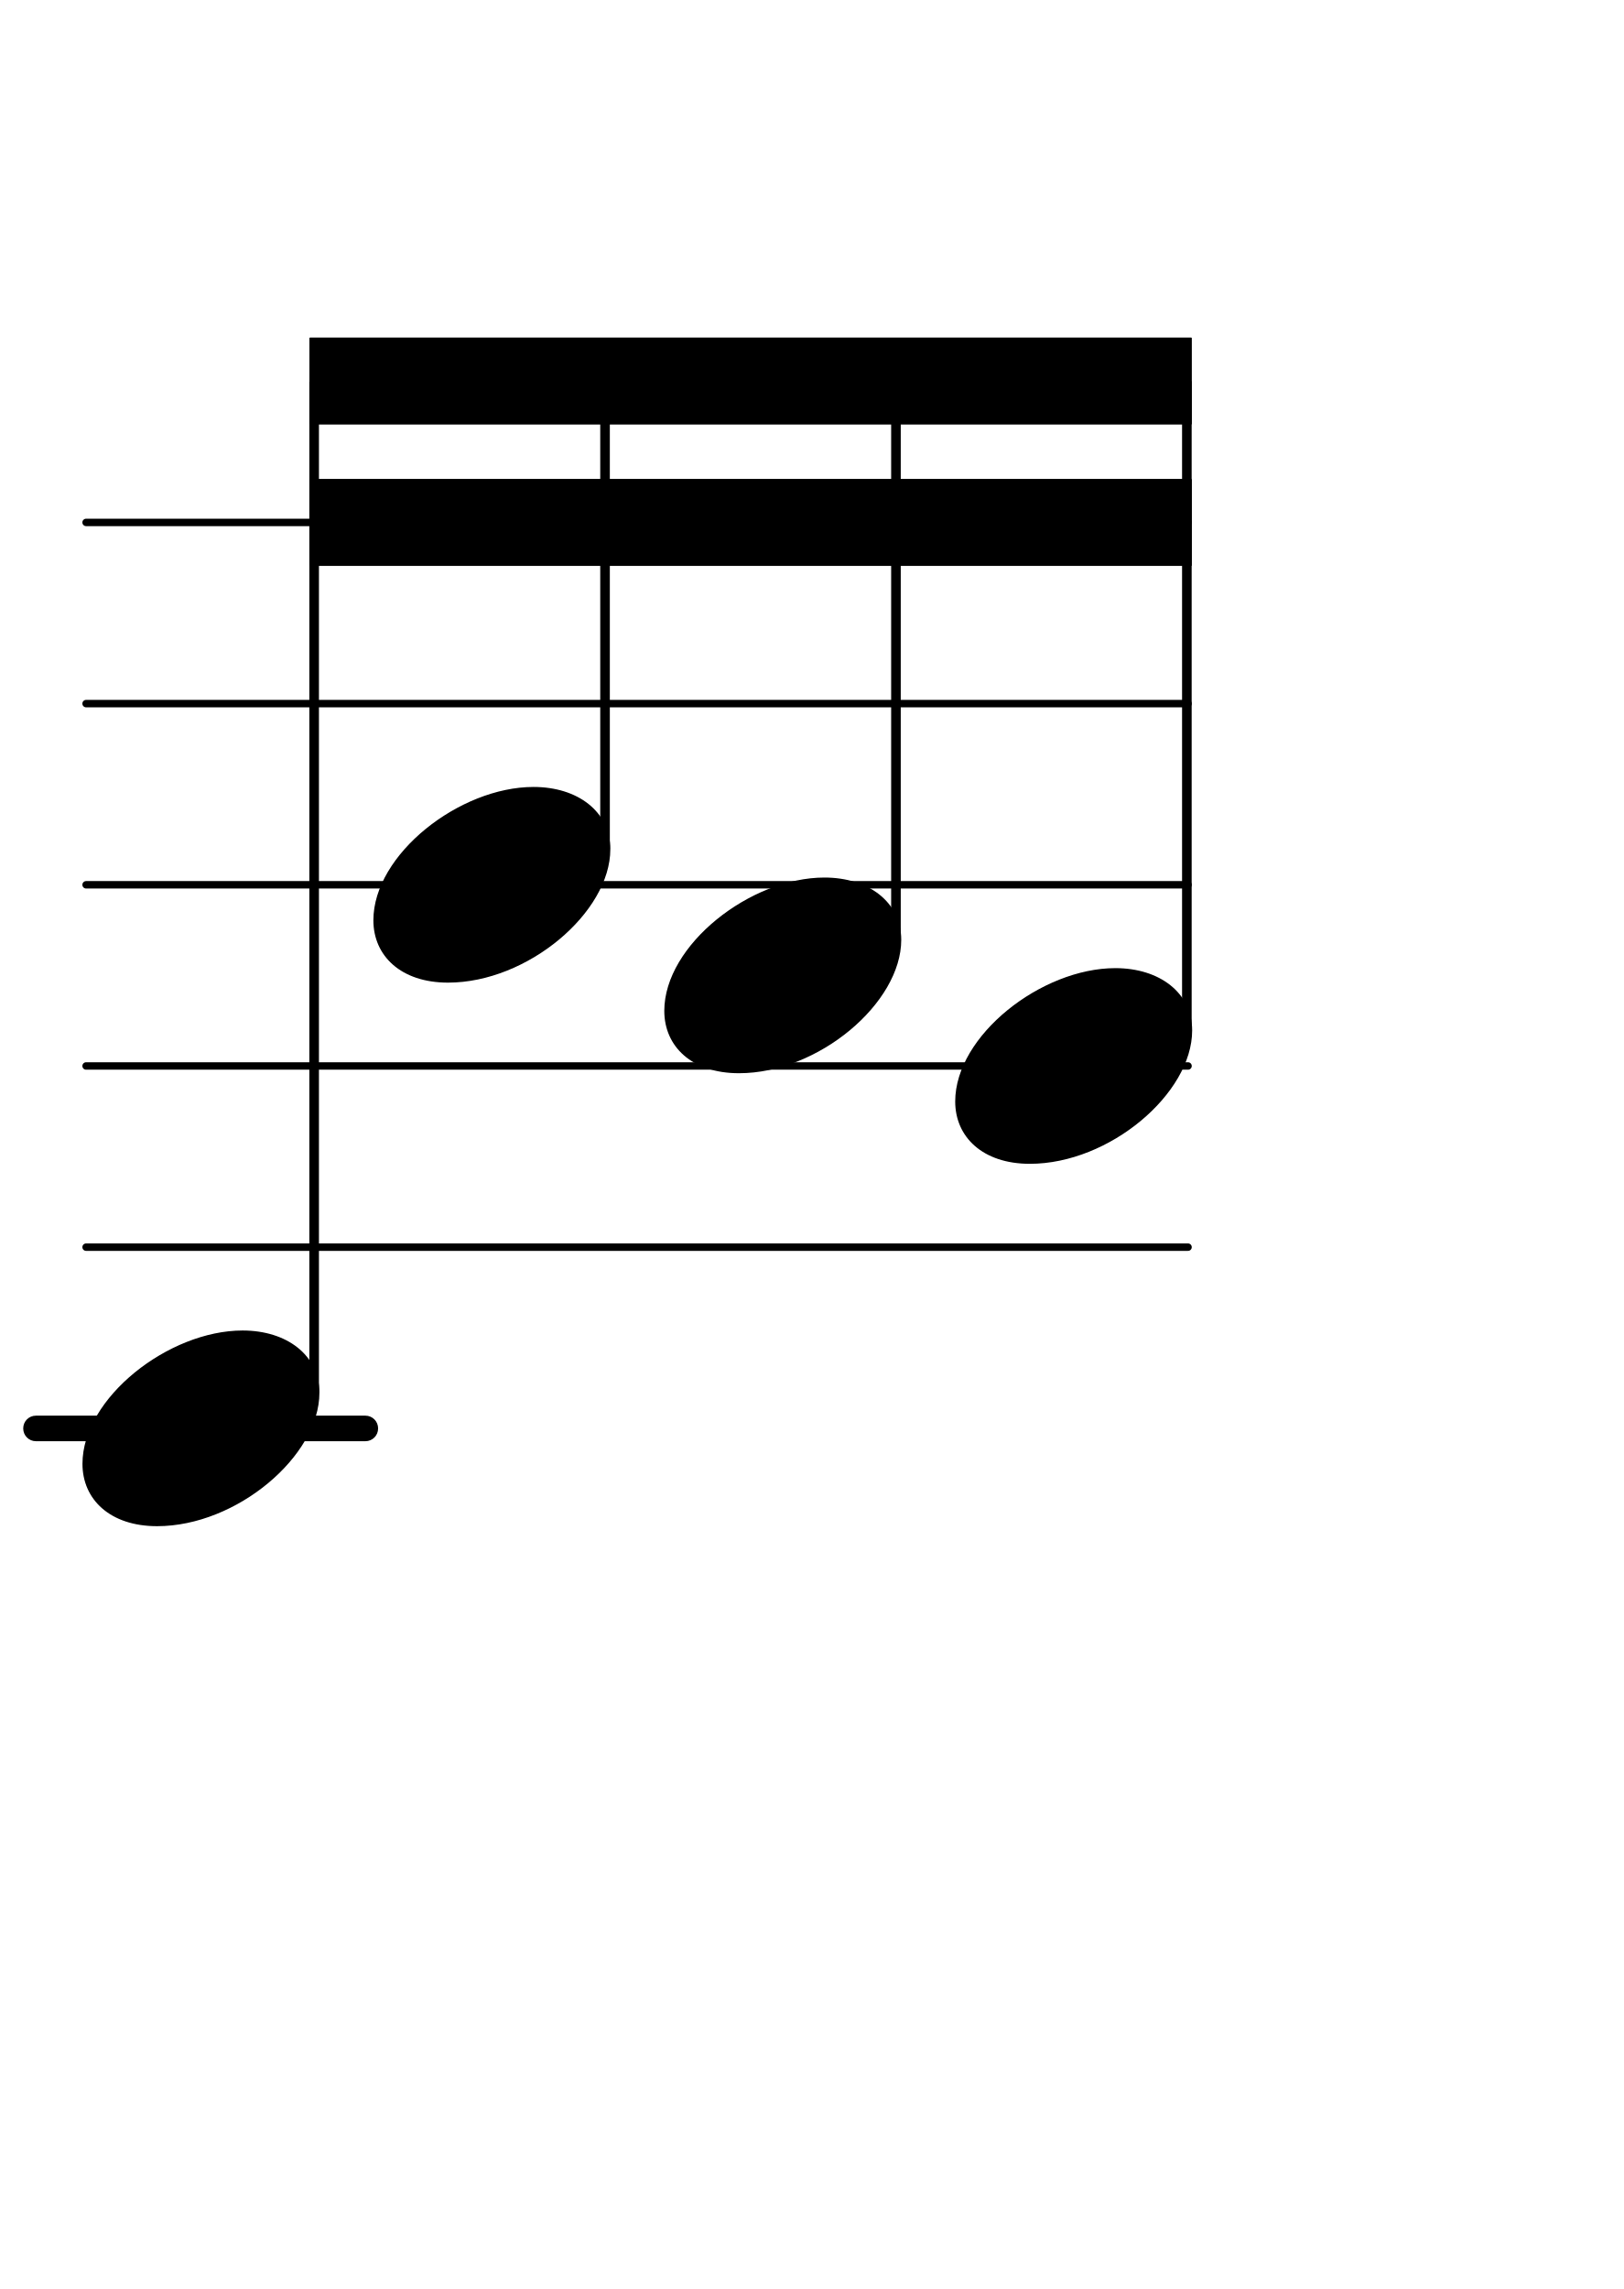
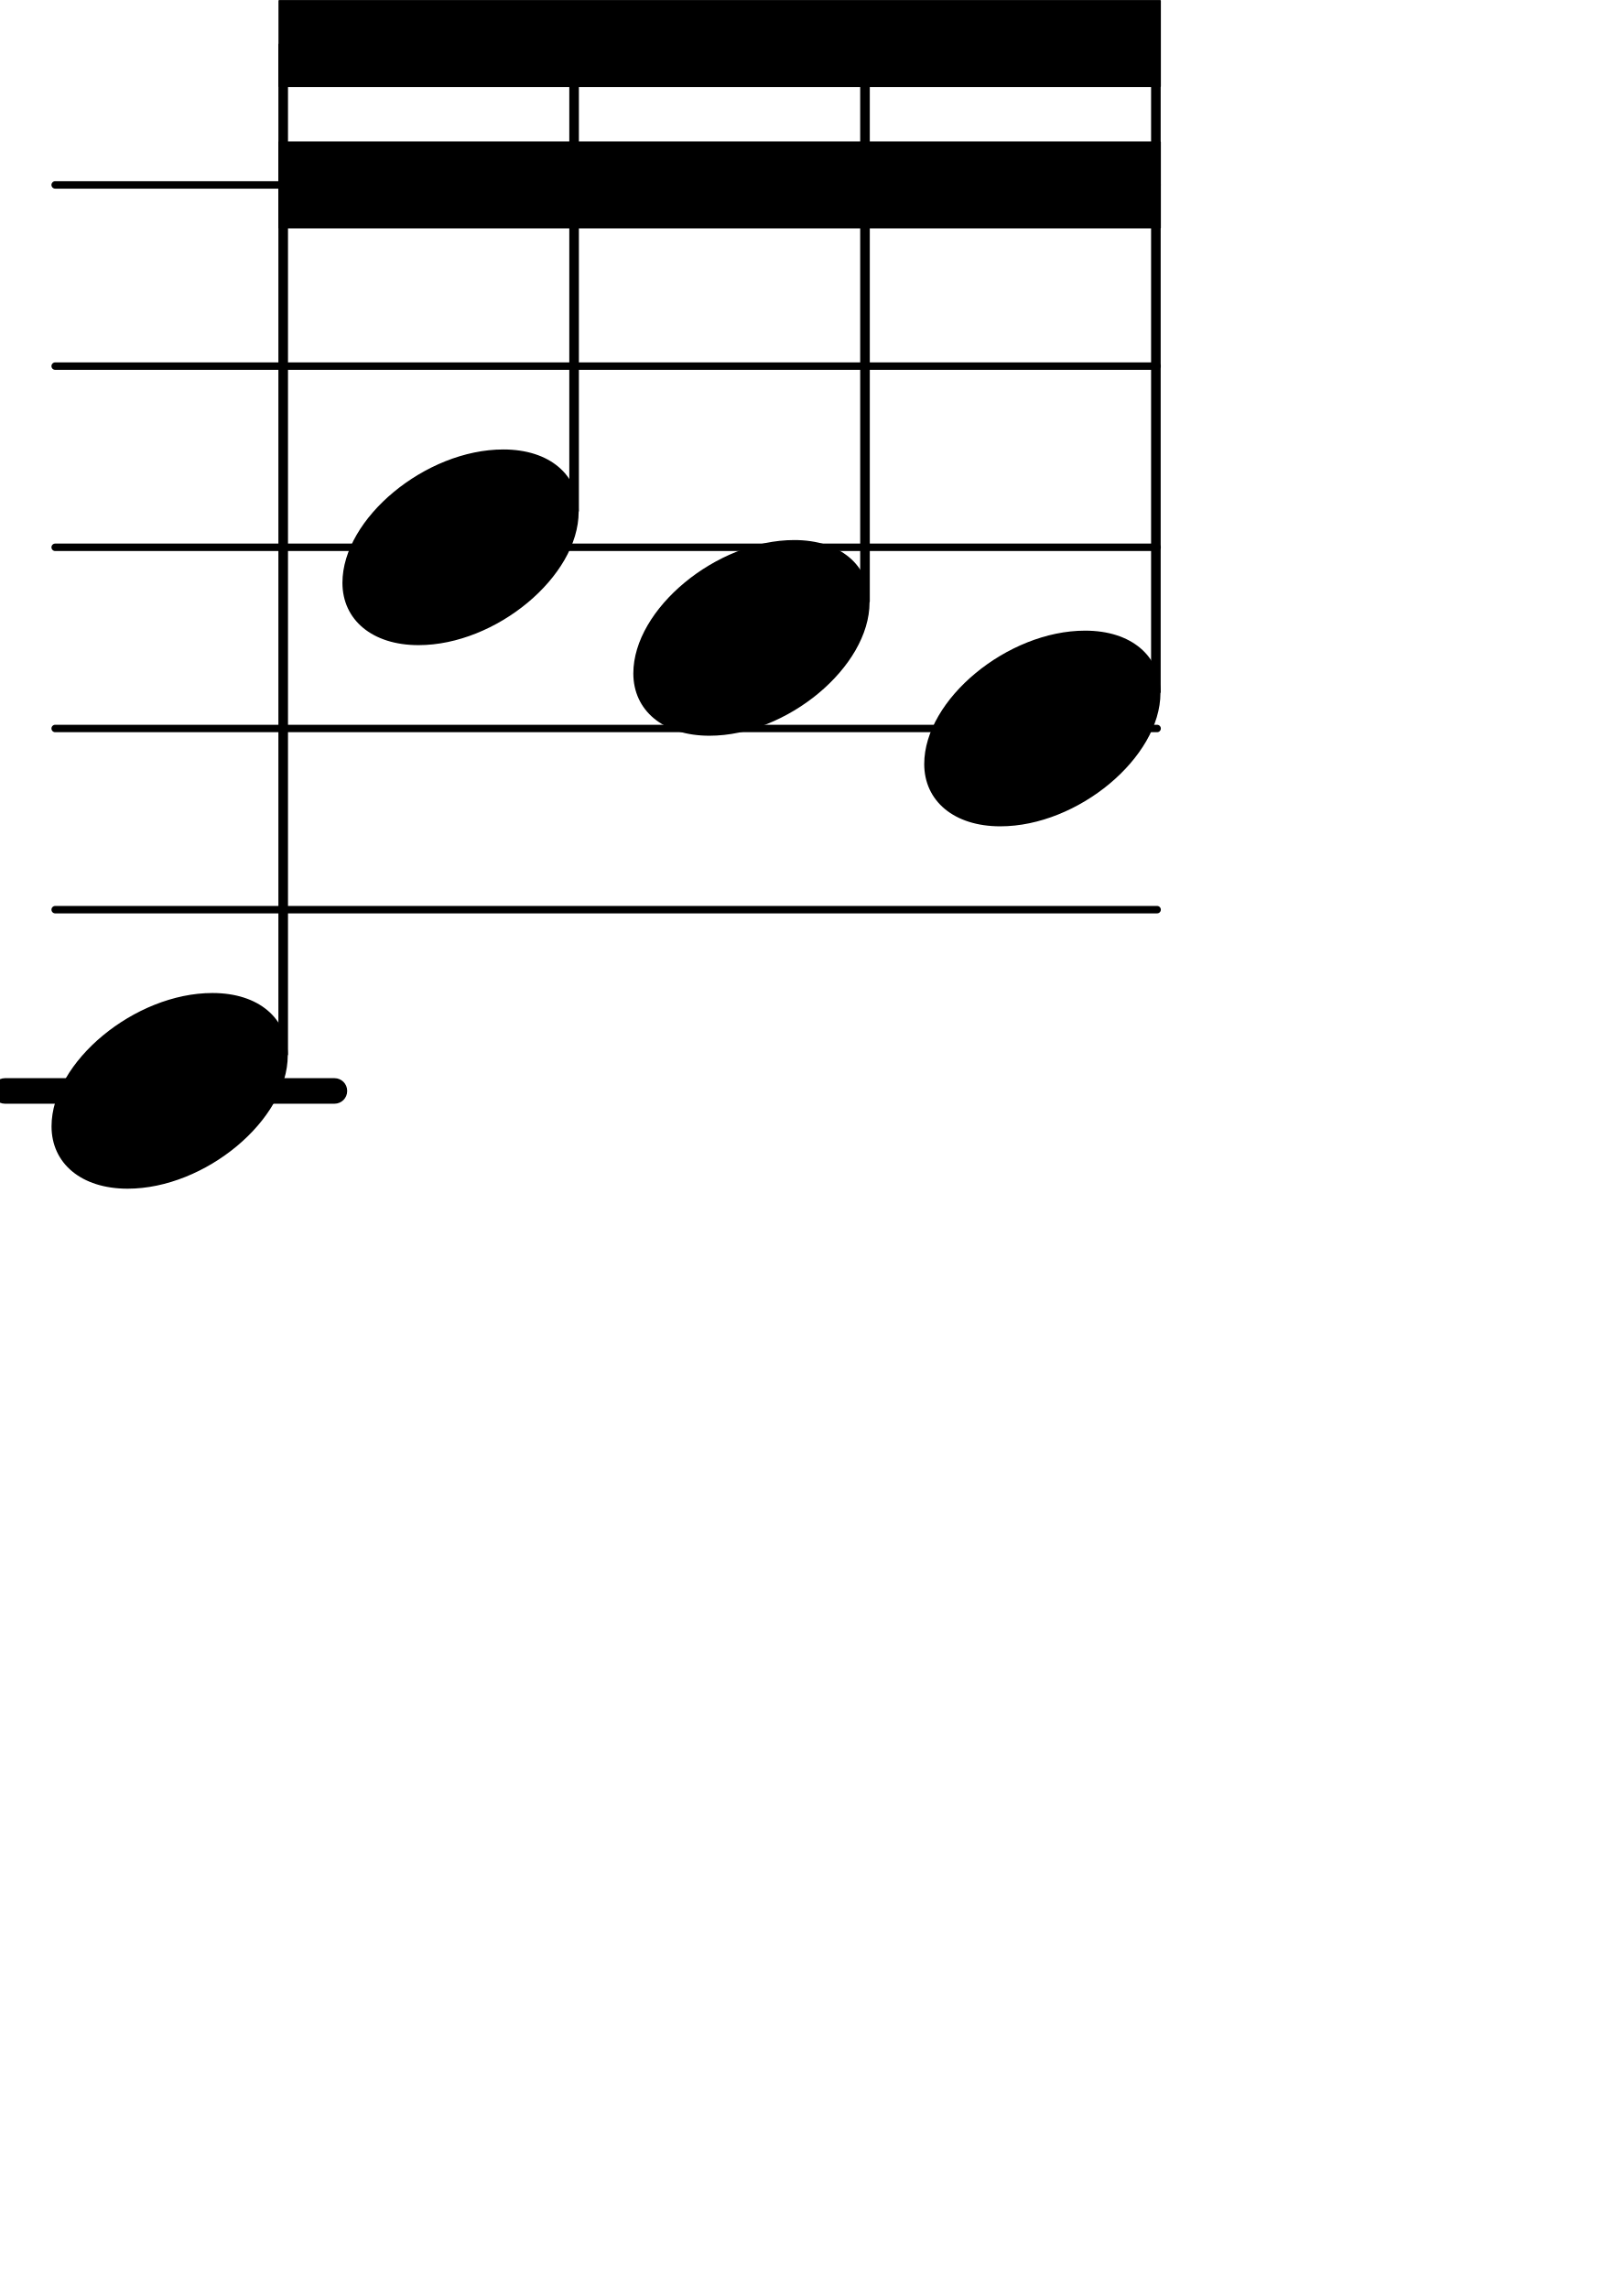
<svg xmlns="http://www.w3.org/2000/svg" version="1.2" width="157.50mm" height="222.00mm" viewBox="0 -0 8.963 12.633">
  <style type="text/css">

tspan { white-space: pre; }

</style>
  <style type="text/css">

tspan { white-space: pre; }

</style>
-   <g transform="translate(0,0.8627)">
-     <g transform="translate(0.4552, 7.0204)">
+   <g transform="translate(0,-1)">
+     <g transform="translate(0.2845, 7.0204)">
      <rect x="-0.327" y="-0.07" width="1.959" height="0.141" ry="0.07" fill="currentColor" />
    </g>
-     <g transform="translate(0.4552, 6.0204)">
+     <g transform="translate(0.2845, 6.0204)">
      <line stroke-linejoin="round" stroke-linecap="round" stroke-width="0.041" stroke="currentColor" x1="0.02" y1="0" x2="6.103" y2="0" />
    </g>
-     <g transform="translate(0.4552, 5.0204)">
+     <g transform="translate(0.2845, 5.0204)">
      <line stroke-linejoin="round" stroke-linecap="round" stroke-width="0.041" stroke="currentColor" x1="0.02" y1="0" x2="6.103" y2="0" />
    </g>
-     <g transform="translate(0.4552, 4.0204)">
+     <g transform="translate(0.2845, 4.0204)">
      <line stroke-linejoin="round" stroke-linecap="round" stroke-width="0.041" stroke="currentColor" x1="0.02" y1="0" x2="6.103" y2="0" />
    </g>
-     <g transform="translate(0.4552, 3.0204)">
+     <g transform="translate(0.2845, 3.0204)">
      <line stroke-linejoin="round" stroke-linecap="round" stroke-width="0.041" stroke="currentColor" x1="0.02" y1="0" x2="6.103" y2="0" />
    </g>
-     <g transform="translate(0.4552, 2.0204)">
+     <g transform="translate(0.2845, 2.0204)">
      <line stroke-linejoin="round" stroke-linecap="round" stroke-width="0.041" stroke="currentColor" x1="0.02" y1="0" x2="6.103" y2="0" />
    </g>
-     <g transform="translate(1.708, 1.24)">
+     <g transform="translate(1.5372, 1.24)">
      <polygon stroke-linejoin="round" stroke-linecap="round" stroke-width="0.008" fill="currentColor" stroke="currentColor" points="4.867 -0.236 4.867 0.236 0.004 0.236 0.004 -0.236" />
    </g>
-     <g transform="translate(1.708, 2.0204)">
+     <g transform="translate(1.5372, 2.0204)">
      <polygon stroke-linejoin="round" stroke-linecap="round" stroke-width="0.008" fill="currentColor" stroke="currentColor" points="4.867 -0.236 4.867 0.236 0.004 0.236 0.004 -0.236" />
    </g>
-     <g transform="translate(0.4552, 7.0204)">
-       <path transform="scale(0.004, -0.004)" d="M0 -49c0 91 119 184 221 184c61 0 106 -34 106 -86c0 -87 -114 -184 -224 -184c-65 0 -103 37 -103 86z" fill="currentColor" />
+     <g transform="translate(0.2845, 7.0204)">
+       <path transform="scale(0.004, -0.004)" d="M222 135c64 0 104 -35 104 -86c0 -89 -114 -184 -221 -184c-64 0 -105 35 -105 86c0 89 115 184 222 184z" fill="currentColor" />
    </g>
-     <g transform="translate(1.7346, 4.0204)">
+     <g transform="translate(1.5638, 4.0204)">
      <rect x="-0.027" y="-2.78" width="0.053" height="5.584" ry="0.004" fill="currentColor" />
    </g>
-     <g transform="translate(2.0611, 4.0204)">
-       <path transform="scale(0.004, -0.004)" d="M0 -49c0 91 119 184 221 184c61 0 106 -34 106 -86c0 -87 -114 -184 -224 -184c-65 0 -103 37 -103 86z" fill="currentColor" />
+     <g transform="translate(1.8903, 4.0204)">
+       <path transform="scale(0.004, -0.004)" d="M222 135c64 0 104 -35 104 -86c0 -89 -114 -184 -221 -184c-64 0 -105 35 -105 86c0 89 115 184 222 184z" fill="currentColor" />
    </g>
-     <g transform="translate(3.3404, 4.0204)">
+     <g transform="translate(3.1696, 4.0204)">
      <rect x="-0.027" y="-2.78" width="0.053" height="2.584" ry="0.004" fill="currentColor" />
    </g>
-     <g transform="translate(3.667, 4.5204)">
-       <path transform="scale(0.004, -0.004)" d="M0 -49c0 91 119 184 221 184c61 0 106 -34 106 -86c0 -87 -114 -184 -224 -184c-65 0 -103 37 -103 86z" fill="currentColor" />
+     <g transform="translate(3.4961, 4.5204)">
+       <path transform="scale(0.004, -0.004)" d="M222 135c64 0 104 -35 104 -86c0 -89 -114 -184 -221 -184c-64 0 -105 35 -105 86c0 89 115 184 222 184z" fill="currentColor" />
    </g>
-     <g transform="translate(4.9463, 4.0204)">
+     <g transform="translate(4.7754, 4.0204)">
      <rect x="-0.027" y="-2.78" width="0.053" height="3.084" ry="0.004" fill="currentColor" />
    </g>
-     <g transform="translate(5.2729, 5.0204)">
-       <path transform="scale(0.004, -0.004)" d="M0 -49c0 91 119 184 221 184c61 0 106 -34 106 -86c0 -87 -114 -184 -224 -184c-65 0 -103 37 -103 86z" fill="currentColor" />
+     <g transform="translate(5.1019, 5.0204)">
+       <path transform="scale(0.004, -0.004)" d="M222 135c64 0 104 -35 104 -86c0 -89 -114 -184 -221 -184c-64 0 -105 35 -105 86c0 89 115 184 222 184z" fill="currentColor" />
    </g>
-     <g transform="translate(6.5522, 4.0204)">
+     <g transform="translate(6.3812, 4.0204)">
      <rect x="-0.027" y="-2.78" width="0.053" height="3.584" ry="0.004" fill="currentColor" />
    </g>
  </g>
</svg>
